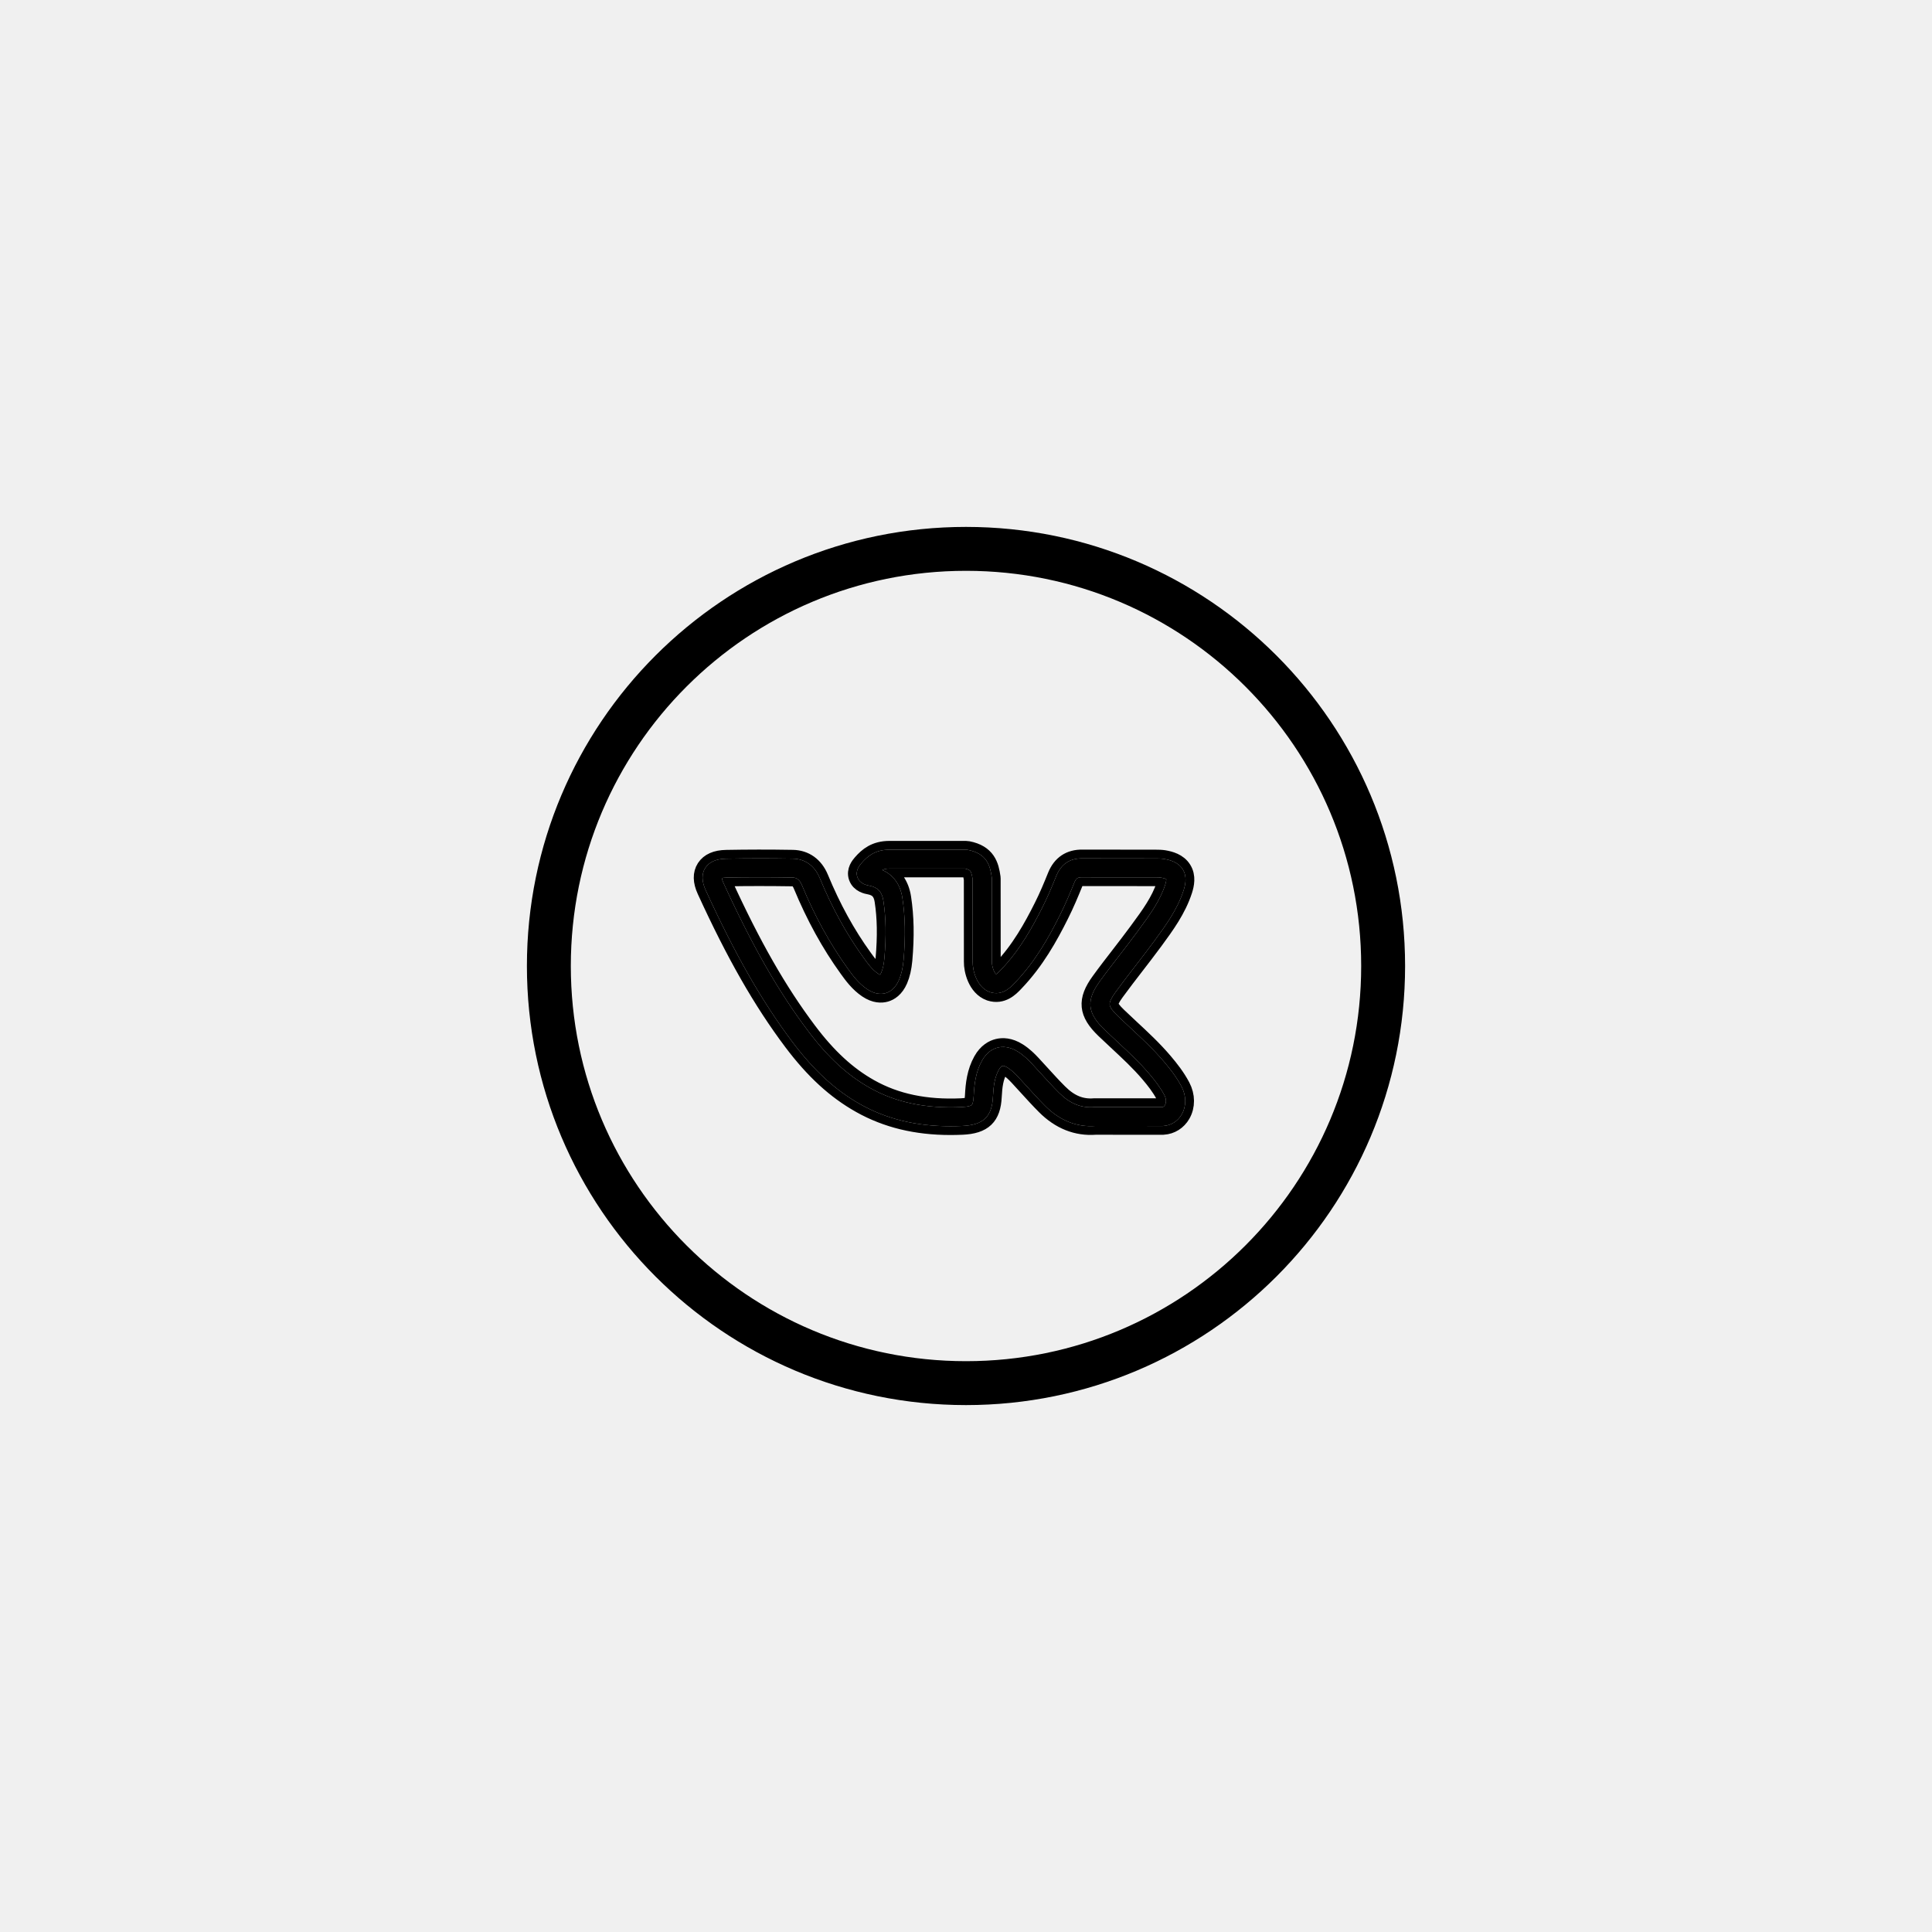
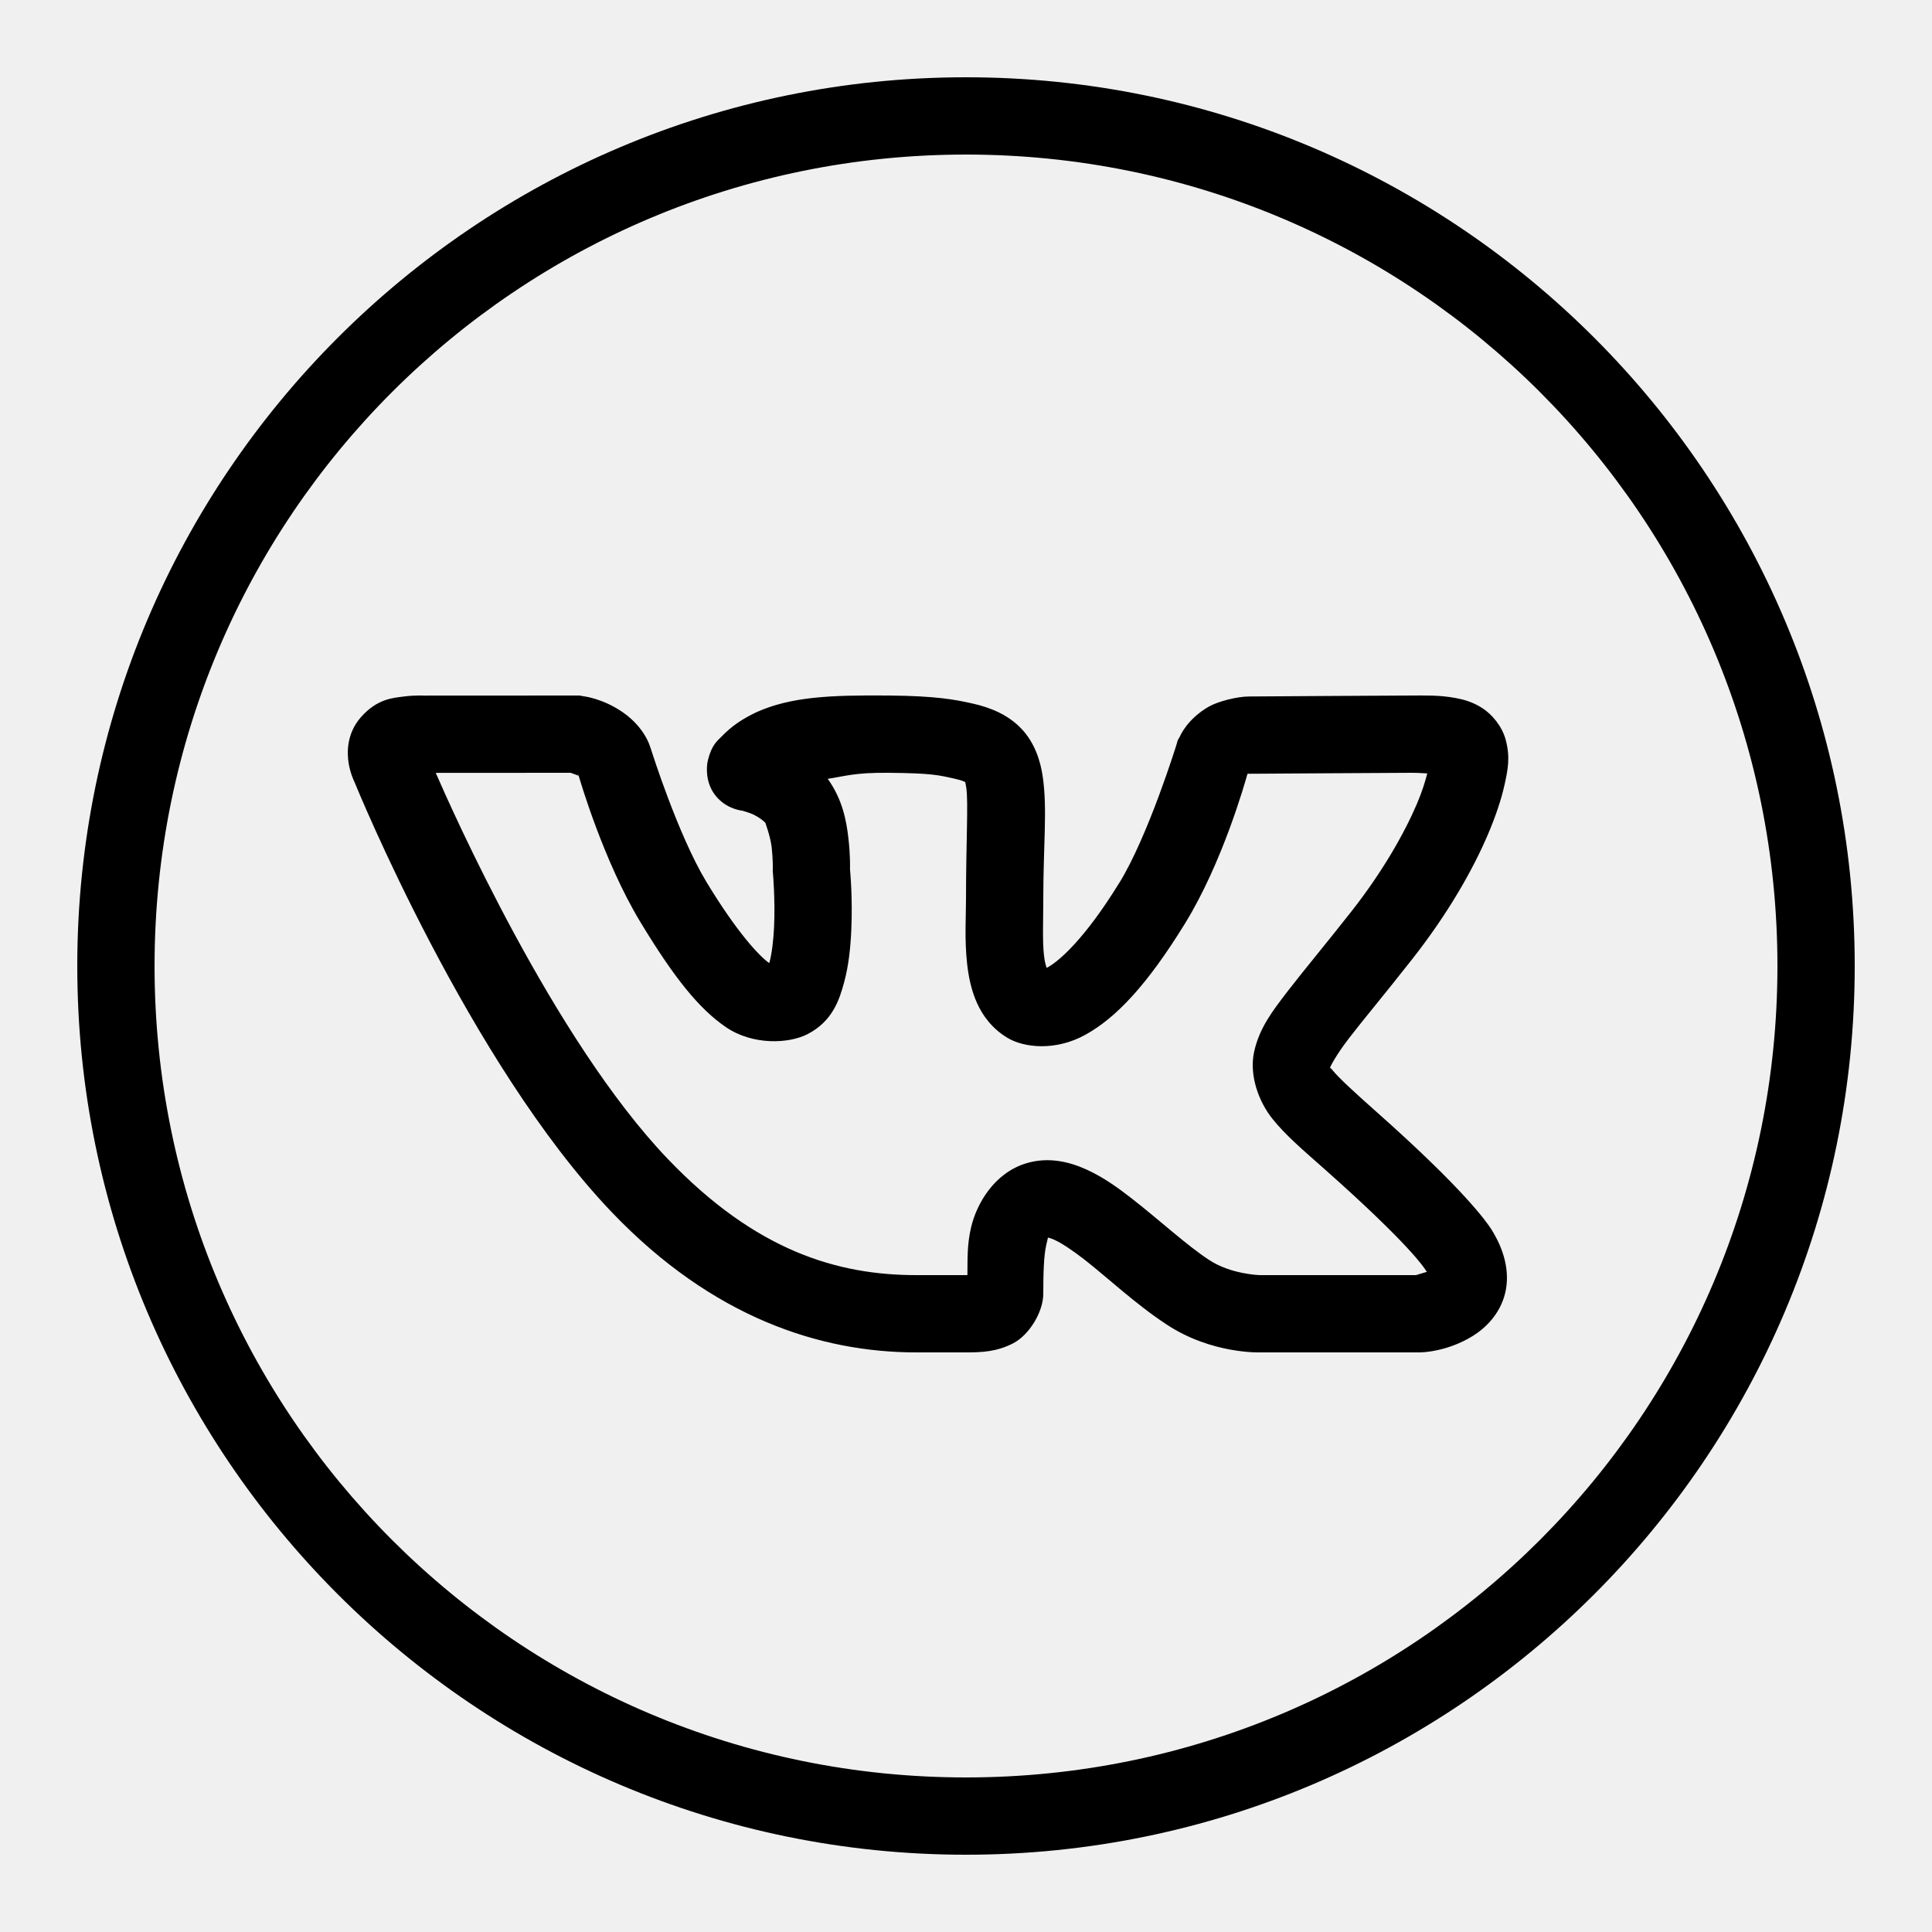
- <svg xmlns="http://www.w3.org/2000/svg" width="44" height="44" viewBox="0 0 44 44" fill="none">
-   <mask id="path-1-outside-1_6116_662" maskUnits="userSpaceOnUse" x="15" y="18.351" width="13" height="8" fill="black">
-     <rect fill="white" x="15" y="18.351" width="13" height="8" />
-     <path d="M26.511 24.181C26.272 23.899 26.002 23.648 25.74 23.405C25.648 23.319 25.553 23.231 25.462 23.143C25.462 23.143 25.462 23.143 25.462 23.143C25.339 23.025 25.278 22.942 25.272 22.88C25.266 22.819 25.308 22.729 25.405 22.596C25.551 22.395 25.706 22.195 25.856 22C25.989 21.828 26.127 21.649 26.259 21.47L26.289 21.43C26.546 21.079 26.813 20.717 26.956 20.276C26.996 20.15 27.039 19.962 26.936 19.798C26.834 19.634 26.645 19.585 26.511 19.562C26.446 19.552 26.384 19.551 26.327 19.551L24.655 19.549C24.366 19.544 24.166 19.679 24.056 19.949C23.969 20.165 23.866 20.415 23.746 20.652C23.517 21.11 23.226 21.637 22.805 22.076L22.786 22.096C22.757 22.126 22.71 22.175 22.686 22.186C22.64 22.158 22.588 21.997 22.59 21.913C22.59 21.91 22.59 21.909 22.59 21.906L22.589 20.01C22.589 20 22.588 19.991 22.587 19.981C22.549 19.711 22.476 19.439 22.04 19.355C22.026 19.352 22.012 19.351 21.998 19.351H20.259C19.932 19.351 19.759 19.498 19.62 19.657C19.58 19.704 19.473 19.827 19.527 19.978C19.582 20.131 19.746 20.161 19.8 20.171C19.99 20.207 20.088 20.312 20.118 20.513C20.178 20.904 20.185 21.321 20.141 21.827C20.129 21.963 20.106 22.066 20.069 22.152C20.059 22.176 20.05 22.191 20.043 22.199C20.033 22.195 20.018 22.188 19.996 22.173C19.863 22.084 19.763 21.945 19.666 21.81C19.278 21.273 18.952 20.68 18.669 19.996C18.552 19.715 18.333 19.559 18.052 19.555C17.516 19.546 17.021 19.547 16.538 19.556C16.31 19.56 16.151 19.63 16.063 19.765C15.976 19.9 15.979 20.073 16.073 20.277C16.743 21.741 17.352 22.805 18.046 23.729C18.535 24.379 19.027 24.831 19.595 25.15C20.191 25.485 20.864 25.649 21.645 25.649C21.733 25.649 21.824 25.647 21.915 25.643C22.397 25.621 22.593 25.433 22.614 24.973C22.626 24.729 22.654 24.532 22.749 24.361C22.776 24.313 22.806 24.281 22.83 24.275C22.855 24.269 22.9 24.284 22.95 24.316C23.041 24.374 23.12 24.453 23.185 24.522C23.25 24.592 23.316 24.665 23.38 24.735C23.517 24.885 23.657 25.04 23.805 25.188C24.139 25.522 24.524 25.675 24.95 25.643L26.48 25.644C26.48 25.644 26.48 25.644 26.48 25.644C26.485 25.644 26.489 25.643 26.494 25.643C26.671 25.632 26.823 25.536 26.913 25.38C27.021 25.192 27.019 24.955 26.908 24.744C26.793 24.525 26.643 24.337 26.511 24.181ZM26.531 25.168C26.51 25.205 26.484 25.212 26.471 25.213L24.941 25.213C24.941 25.213 24.941 25.213 24.941 25.213C24.935 25.213 24.929 25.213 24.923 25.213C24.622 25.238 24.366 25.134 24.118 24.886C23.977 24.746 23.84 24.595 23.707 24.449C23.642 24.378 23.575 24.304 23.508 24.232C23.424 24.142 23.321 24.039 23.189 23.955C22.99 23.828 22.826 23.832 22.723 23.858C22.621 23.883 22.476 23.955 22.365 24.154C22.221 24.412 22.189 24.69 22.176 24.953C22.169 25.113 22.141 25.156 22.13 25.166C22.114 25.18 22.064 25.205 21.895 25.213C21.083 25.25 20.402 25.108 19.812 24.776C19.299 24.488 18.85 24.074 18.399 23.474C17.723 22.575 17.129 21.535 16.473 20.101C16.449 20.049 16.441 20.017 16.439 19.999C16.456 19.994 16.489 19.987 16.546 19.986C17.024 19.977 17.514 19.977 18.045 19.985C18.118 19.986 18.2 20.008 18.263 20.158C18.559 20.873 18.901 21.494 19.308 22.059C19.416 22.209 19.551 22.395 19.749 22.528C19.93 22.65 20.077 22.644 20.169 22.618C20.26 22.592 20.387 22.518 20.473 22.32C20.528 22.191 20.561 22.047 20.578 21.865C20.625 21.324 20.616 20.874 20.551 20.449C20.506 20.145 20.346 19.926 20.094 19.814C20.139 19.791 20.189 19.781 20.259 19.781H21.975C22.072 19.802 22.091 19.827 22.097 19.836C22.125 19.872 22.141 19.958 22.151 20.025L22.152 21.904C22.148 22.084 22.237 22.484 22.541 22.593C22.543 22.594 22.546 22.595 22.549 22.596C22.825 22.684 23.008 22.493 23.106 22.39L23.123 22.372C23.585 21.89 23.896 21.328 24.139 20.842C24.266 20.591 24.373 20.332 24.464 20.108C24.509 19.996 24.55 19.977 24.649 19.98C24.65 19.98 24.651 19.98 24.653 19.98L26.327 19.981C26.366 19.981 26.406 19.981 26.438 19.987C26.517 20 26.55 20.016 26.561 20.023C26.562 20.035 26.562 20.071 26.538 20.146C26.416 20.521 26.182 20.84 25.933 21.178L25.904 21.218C25.775 21.393 25.639 21.57 25.507 21.741C25.355 21.937 25.198 22.14 25.049 22.346C24.731 22.782 24.759 23.071 25.156 23.451C25.25 23.541 25.346 23.631 25.439 23.717C25.703 23.963 25.952 24.194 26.174 24.456C26.291 24.594 26.423 24.759 26.519 24.942C26.569 25.037 26.557 25.124 26.531 25.168Z" />
-   </mask>
-   <path d="M26.511 24.181C26.272 23.899 26.002 23.648 25.74 23.405C25.648 23.319 25.553 23.231 25.462 23.143C25.462 23.143 25.462 23.143 25.462 23.143C25.339 23.025 25.278 22.942 25.272 22.88C25.266 22.819 25.308 22.729 25.405 22.596C25.551 22.395 25.706 22.195 25.856 22C25.989 21.828 26.127 21.649 26.259 21.47L26.289 21.43C26.546 21.079 26.813 20.717 26.956 20.276C26.996 20.15 27.039 19.962 26.936 19.798C26.834 19.634 26.645 19.585 26.511 19.562C26.446 19.552 26.384 19.551 26.327 19.551L24.655 19.549C24.366 19.544 24.166 19.679 24.056 19.949C23.969 20.165 23.866 20.415 23.746 20.652C23.517 21.11 23.226 21.637 22.805 22.076L22.786 22.096C22.757 22.126 22.71 22.175 22.686 22.186C22.64 22.158 22.588 21.997 22.59 21.913C22.59 21.91 22.59 21.909 22.59 21.906L22.589 20.01C22.589 20 22.588 19.991 22.587 19.981C22.549 19.711 22.476 19.439 22.04 19.355C22.026 19.352 22.012 19.351 21.998 19.351H20.259C19.932 19.351 19.759 19.498 19.62 19.657C19.58 19.704 19.473 19.827 19.527 19.978C19.582 20.131 19.746 20.161 19.8 20.171C19.99 20.207 20.088 20.312 20.118 20.513C20.178 20.904 20.185 21.321 20.141 21.827C20.129 21.963 20.106 22.066 20.069 22.152C20.059 22.176 20.05 22.191 20.043 22.199C20.033 22.195 20.018 22.188 19.996 22.173C19.863 22.084 19.763 21.945 19.666 21.81C19.278 21.273 18.952 20.68 18.669 19.996C18.552 19.715 18.333 19.559 18.052 19.555C17.516 19.546 17.021 19.547 16.538 19.556C16.31 19.56 16.151 19.63 16.063 19.765C15.976 19.9 15.979 20.073 16.073 20.277C16.743 21.741 17.352 22.805 18.046 23.729C18.535 24.379 19.027 24.831 19.595 25.15C20.191 25.485 20.864 25.649 21.645 25.649C21.733 25.649 21.824 25.647 21.915 25.643C22.397 25.621 22.593 25.433 22.614 24.973C22.626 24.729 22.654 24.532 22.749 24.361C22.776 24.313 22.806 24.281 22.83 24.275C22.855 24.269 22.9 24.284 22.95 24.316C23.041 24.374 23.12 24.453 23.185 24.522C23.25 24.592 23.316 24.665 23.38 24.735C23.517 24.885 23.657 25.04 23.805 25.188C24.139 25.522 24.524 25.675 24.95 25.643L26.48 25.644C26.48 25.644 26.48 25.644 26.48 25.644C26.485 25.644 26.489 25.643 26.494 25.643C26.671 25.632 26.823 25.536 26.913 25.38C27.021 25.192 27.019 24.955 26.908 24.744C26.793 24.525 26.643 24.337 26.511 24.181ZM26.531 25.168C26.51 25.205 26.484 25.212 26.471 25.213L24.941 25.213C24.941 25.213 24.941 25.213 24.941 25.213C24.935 25.213 24.929 25.213 24.923 25.213C24.622 25.238 24.366 25.134 24.118 24.886C23.977 24.746 23.84 24.595 23.707 24.449C23.642 24.378 23.575 24.304 23.508 24.232C23.424 24.142 23.321 24.039 23.189 23.955C22.99 23.828 22.826 23.832 22.723 23.858C22.621 23.883 22.476 23.955 22.365 24.154C22.221 24.412 22.189 24.69 22.176 24.953C22.169 25.113 22.141 25.156 22.13 25.166C22.114 25.18 22.064 25.205 21.895 25.213C21.083 25.25 20.402 25.108 19.812 24.776C19.299 24.488 18.85 24.074 18.399 23.474C17.723 22.575 17.129 21.535 16.473 20.101C16.449 20.049 16.441 20.017 16.439 19.999C16.456 19.994 16.489 19.987 16.546 19.986C17.024 19.977 17.514 19.977 18.045 19.985C18.118 19.986 18.2 20.008 18.263 20.158C18.559 20.873 18.901 21.494 19.308 22.059C19.416 22.209 19.551 22.395 19.749 22.528C19.93 22.65 20.077 22.644 20.169 22.618C20.26 22.592 20.387 22.518 20.473 22.32C20.528 22.191 20.561 22.047 20.578 21.865C20.625 21.324 20.616 20.874 20.551 20.449C20.506 20.145 20.346 19.926 20.094 19.814C20.139 19.791 20.189 19.781 20.259 19.781H21.975C22.072 19.802 22.091 19.827 22.097 19.836C22.125 19.872 22.141 19.958 22.151 20.025L22.152 21.904C22.148 22.084 22.237 22.484 22.541 22.593C22.543 22.594 22.546 22.595 22.549 22.596C22.825 22.684 23.008 22.493 23.106 22.39L23.123 22.372C23.585 21.89 23.896 21.328 24.139 20.842C24.266 20.591 24.373 20.332 24.464 20.108C24.509 19.996 24.55 19.977 24.649 19.98C24.65 19.98 24.651 19.98 24.653 19.98L26.327 19.981C26.366 19.981 26.406 19.981 26.438 19.987C26.517 20 26.55 20.016 26.561 20.023C26.562 20.035 26.562 20.071 26.538 20.146C26.416 20.521 26.182 20.84 25.933 21.178L25.904 21.218C25.775 21.393 25.639 21.57 25.507 21.741C25.355 21.937 25.198 22.14 25.049 22.346C24.731 22.782 24.759 23.071 25.156 23.451C25.25 23.541 25.346 23.631 25.439 23.717C25.703 23.963 25.952 24.194 26.174 24.456C26.291 24.594 26.423 24.759 26.519 24.942C26.569 25.037 26.557 25.124 26.531 25.168Z" fill="black" />
-   <path d="M26.511 24.181C26.272 23.899 26.002 23.648 25.74 23.405C25.648 23.319 25.553 23.231 25.462 23.143C25.462 23.143 25.462 23.143 25.462 23.143C25.339 23.025 25.278 22.942 25.272 22.88C25.266 22.819 25.308 22.729 25.405 22.596C25.551 22.395 25.706 22.195 25.856 22C25.989 21.828 26.127 21.649 26.259 21.47L26.289 21.43C26.546 21.079 26.813 20.717 26.956 20.276C26.996 20.15 27.039 19.962 26.936 19.798C26.834 19.634 26.645 19.585 26.511 19.562C26.446 19.552 26.384 19.551 26.327 19.551L24.655 19.549C24.366 19.544 24.166 19.679 24.056 19.949C23.969 20.165 23.866 20.415 23.746 20.652C23.517 21.11 23.226 21.637 22.805 22.076L22.786 22.096C22.757 22.126 22.71 22.175 22.686 22.186C22.64 22.158 22.588 21.997 22.59 21.913C22.59 21.91 22.59 21.909 22.59 21.906L22.589 20.01C22.589 20 22.588 19.991 22.587 19.981C22.549 19.711 22.476 19.439 22.04 19.355C22.026 19.352 22.012 19.351 21.998 19.351H20.259C19.932 19.351 19.759 19.498 19.62 19.657C19.58 19.704 19.473 19.827 19.527 19.978C19.582 20.131 19.746 20.161 19.8 20.171C19.99 20.207 20.088 20.312 20.118 20.513C20.178 20.904 20.185 21.321 20.141 21.827C20.129 21.963 20.106 22.066 20.069 22.152C20.059 22.176 20.05 22.191 20.043 22.199C20.033 22.195 20.018 22.188 19.996 22.173C19.863 22.084 19.763 21.945 19.666 21.81C19.278 21.273 18.952 20.68 18.669 19.996C18.552 19.715 18.333 19.559 18.052 19.555C17.516 19.546 17.021 19.547 16.538 19.556C16.31 19.56 16.151 19.63 16.063 19.765C15.976 19.9 15.979 20.073 16.073 20.277C16.743 21.741 17.352 22.805 18.046 23.729C18.535 24.379 19.027 24.831 19.595 25.15C20.191 25.485 20.864 25.649 21.645 25.649C21.733 25.649 21.824 25.647 21.915 25.643C22.397 25.621 22.593 25.433 22.614 24.973C22.626 24.729 22.654 24.532 22.749 24.361C22.776 24.313 22.806 24.281 22.83 24.275C22.855 24.269 22.9 24.284 22.95 24.316C23.041 24.374 23.12 24.453 23.185 24.522C23.25 24.592 23.316 24.665 23.38 24.735C23.517 24.885 23.657 25.04 23.805 25.188C24.139 25.522 24.524 25.675 24.95 25.643L26.48 25.644C26.48 25.644 26.48 25.644 26.48 25.644C26.485 25.644 26.489 25.643 26.494 25.643C26.671 25.632 26.823 25.536 26.913 25.38C27.021 25.192 27.019 24.955 26.908 24.744C26.793 24.525 26.643 24.337 26.511 24.181ZM26.531 25.168C26.51 25.205 26.484 25.212 26.471 25.213L24.941 25.213C24.941 25.213 24.941 25.213 24.941 25.213C24.935 25.213 24.929 25.213 24.923 25.213C24.622 25.238 24.366 25.134 24.118 24.886C23.977 24.746 23.84 24.595 23.707 24.449C23.642 24.378 23.575 24.304 23.508 24.232C23.424 24.142 23.321 24.039 23.189 23.955C22.99 23.828 22.826 23.832 22.723 23.858C22.621 23.883 22.476 23.955 22.365 24.154C22.221 24.412 22.189 24.69 22.176 24.953C22.169 25.113 22.141 25.156 22.13 25.166C22.114 25.18 22.064 25.205 21.895 25.213C21.083 25.25 20.402 25.108 19.812 24.776C19.299 24.488 18.85 24.074 18.399 23.474C17.723 22.575 17.129 21.535 16.473 20.101C16.449 20.049 16.441 20.017 16.439 19.999C16.456 19.994 16.489 19.987 16.546 19.986C17.024 19.977 17.514 19.977 18.045 19.985C18.118 19.986 18.2 20.008 18.263 20.158C18.559 20.873 18.901 21.494 19.308 22.059C19.416 22.209 19.551 22.395 19.749 22.528C19.93 22.65 20.077 22.644 20.169 22.618C20.26 22.592 20.387 22.518 20.473 22.32C20.528 22.191 20.561 22.047 20.578 21.865C20.625 21.324 20.616 20.874 20.551 20.449C20.506 20.145 20.346 19.926 20.094 19.814C20.139 19.791 20.189 19.781 20.259 19.781H21.975C22.072 19.802 22.091 19.827 22.097 19.836C22.125 19.872 22.141 19.958 22.151 20.025L22.152 21.904C22.148 22.084 22.237 22.484 22.541 22.593C22.543 22.594 22.546 22.595 22.549 22.596C22.825 22.684 23.008 22.493 23.106 22.39L23.123 22.372C23.585 21.89 23.896 21.328 24.139 20.842C24.266 20.591 24.373 20.332 24.464 20.108C24.509 19.996 24.55 19.977 24.649 19.98C24.65 19.98 24.651 19.98 24.653 19.98L26.327 19.981C26.366 19.981 26.406 19.981 26.438 19.987C26.517 20 26.55 20.016 26.561 20.023C26.562 20.035 26.562 20.071 26.538 20.146C26.416 20.521 26.182 20.84 25.933 21.178L25.904 21.218C25.775 21.393 25.639 21.57 25.507 21.741C25.355 21.937 25.198 22.14 25.049 22.346C24.731 22.782 24.759 23.071 25.156 23.451C25.25 23.541 25.346 23.631 25.439 23.717C25.703 23.963 25.952 24.194 26.174 24.456C26.291 24.594 26.423 24.759 26.519 24.942C26.569 25.037 26.557 25.124 26.531 25.168Z" stroke="black" stroke-width="0.4" mask="url(#path-1-outside-1_6116_662)" />
-   <circle cx="22" cy="22" r="9.5" stroke="black" />
+ <svg xmlns="http://www.w3.org/2000/svg" fill="#000000" viewBox="0 0 50 50" width="20px" height="20px">
+   <path d="M 25 2 C 12.309 2 2 12.309 2 25 C 2 37.691 12.309 48 25 48 C 37.691 48 48 37.691 48 25 C 48 12.309 37.691 2 25 2 z M 25 4 C 36.61 4 46 13.39 46 25 C 46 36.61 36.61 46 25 46 C 13.39 46 4 36.61 4 25 C 4 13.39 13.39 4 25 4 z M 15.002 18 L 10.967 18.002 C 10.967 18.002 10.736 17.989 10.457 18.025 C 10.178 18.062 9.766 18.079 9.344 18.557 L 9.342 18.559 L 9.34 18.561 C 8.964 18.99 8.978 19.49 9.025 19.766 C 9.072 20.04 9.177 20.245 9.178 20.246 L 9.178 20.248 C 9.217 20.343 12.146 27.522 15.84 31.379 C 18.445 34.101 21.231 35 23.713 35 L 25 35 C 25.423 35 25.802 34.981 26.221 34.764 C 26.64 34.547 27 33.948 27 33.482 C 27 32.981 27.012 32.495 27.076 32.225 C 27.136 31.972 27.113 32.034 27.137 32.033 C 27.161 32.038 27.204 32.049 27.287 32.086 C 27.466 32.167 27.741 32.347 28.047 32.584 C 28.657 33.058 29.381 33.746 30.191 34.277 C 31.353 35.047 32.613 35 32.613 35 L 36.77 35 L 36.814 34.996 C 36.814 34.996 37.452 34.982 38.107 34.58 C 38.435 34.379 38.824 34.011 38.955 33.459 C 39.086 32.907 38.919 32.328 38.598 31.818 C 38.48 31.632 37.911 30.806 35.637 28.787 C 35.049 28.266 34.649 27.897 34.49 27.701 C 34.434 27.632 34.429 27.638 34.418 27.635 C 34.431 27.601 34.563 27.324 34.914 26.867 C 35.28 26.391 35.837 25.728 36.553 24.816 C 37.465 23.654 38.105 22.537 38.508 21.594 C 38.709 21.122 38.852 20.694 38.938 20.307 C 39.023 19.919 39.091 19.596 38.965 19.137 C 38.871 18.794 38.614 18.488 38.363 18.326 C 38.112 18.164 37.878 18.103 37.668 18.064 C 37.248 17.986 36.877 18 36.531 18 C 35.807 18 32.59 18.025 32.324 18.025 C 32.013 18.025 31.515 18.155 31.285 18.287 C 30.714 18.614 30.535 19.062 30.535 19.062 L 30.48 19.158 L 30.449 19.266 C 30.449 19.266 29.717 21.636 28.963 22.857 L 28.961 22.857 C 28.075 24.297 27.414 24.867 27.123 25.029 C 27.092 25.046 27.109 25.037 27.088 25.049 C 27.065 24.983 27.036 24.891 27.018 24.723 C 26.975 24.342 27 23.807 27 23.289 C 27 21.855 27.108 20.96 26.988 20.113 C 26.929 19.69 26.777 19.218 26.43 18.855 C 26.083 18.493 25.635 18.314 25.188 18.211 L 25.186 18.211 C 24.719 18.104 24.217 18.011 23.01 18 C 21.472 17.986 20.47 18.033 19.58 18.43 L 19.57 18.436 L 19.562 18.439 C 19.211 18.605 18.934 18.794 18.689 19.047 C 18.567 19.173 18.423 19.265 18.322 19.668 C 18.272 19.869 18.267 20.25 18.494 20.559 C 18.722 20.867 19.041 20.96 19.229 20.984 C 19.194 20.98 19.376 21.02 19.518 21.09 C 19.659 21.16 19.781 21.26 19.812 21.301 L 19.812 21.303 C 19.799 21.286 19.935 21.623 19.971 21.93 C 20.006 22.237 20 22.484 20 22.484 L 19.998 22.545 L 20.004 22.605 C 20.004 22.605 20.065 23.285 20.033 23.986 C 20.017 24.337 19.973 24.69 19.914 24.906 C 19.911 24.918 19.91 24.914 19.906 24.924 C 19.656 24.749 19.079 24.14 18.283 22.826 C 17.548 21.611 16.859 19.426 16.859 19.426 L 16.844 19.377 L 16.826 19.33 C 16.826 19.33 16.698 18.842 16.131 18.443 C 15.599 18.069 15.094 18.018 15.094 18.018 L 15.002 18 z M 14.77 20 C 14.827 20.021 14.946 20.064 14.969 20.074 L 14.945 20.004 C 14.945 20.004 14.976 20.075 14.977 20.076 C 14.977 20.076 14.98 20.078 14.98 20.078 L 14.98 20.08 L 14.982 20.08 C 14.932 20.045 14.975 20.08 14.98 20.088 C 15.008 20.182 15.619 22.285 16.572 23.861 C 17.441 25.296 18.083 26.1 18.783 26.58 C 19.483 27.06 20.424 27.011 20.902 26.762 C 21.542 26.43 21.72 25.884 21.844 25.43 C 21.967 24.975 22.011 24.514 22.031 24.078 C 22.069 23.246 22.004 22.566 21.998 22.498 C 21.999 22.46 22.008 22.135 21.957 21.697 C 21.906 21.256 21.814 20.707 21.422 20.156 C 21.861 20.091 22.104 19.992 22.99 20 C 24.12 20.011 24.292 20.058 24.736 20.16 C 24.978 20.216 25.005 20.262 24.982 20.238 C 24.96 20.214 24.98 20.198 25.008 20.393 C 25.063 20.781 25 21.777 25 23.289 C 25 23.715 24.959 24.316 25.029 24.945 C 25.1 25.574 25.296 26.379 26.057 26.85 C 26.49 27.118 27.318 27.21 28.098 26.775 C 28.878 26.341 29.678 25.507 30.664 23.906 C 31.638 22.328 32.22 20.253 32.283 20.033 C 32.283 20.033 32.294 20.026 32.301 20.021 C 32.318 20.022 32.296 20.025 32.324 20.025 C 32.695 20.025 35.855 20 36.531 20 C 36.717 20 36.799 20.01 36.938 20.016 C 36.882 20.232 36.806 20.483 36.668 20.807 C 36.343 21.567 35.785 22.554 34.979 23.582 C 34.283 24.467 33.743 25.11 33.33 25.646 C 32.917 26.183 32.593 26.607 32.457 27.219 C 32.322 27.831 32.58 28.521 32.934 28.959 C 33.287 29.397 33.725 29.765 34.309 30.283 C 36.509 32.236 36.87 32.828 36.904 32.883 L 36.904 32.885 C 36.941 32.944 36.917 32.884 36.932 32.914 C 36.807 32.953 36.658 32.997 36.645 33 L 32.598 33 L 32.592 33 C 32.592 33 31.847 32.976 31.295 32.609 L 31.293 32.607 L 31.291 32.607 C 30.706 32.225 30 31.568 29.273 31.004 C 28.91 30.722 28.54 30.458 28.111 30.264 C 27.682 30.07 27.139 29.932 26.566 30.104 C 25.738 30.351 25.278 31.14 25.131 31.766 C 25.025 32.215 25.041 32.606 25.037 32.998 C 25.009 33 25.033 33 25 33 L 23.713 33 C 21.68 33 19.566 32.38 17.285 29.996 C 14.32 26.9 11.674 20.912 11.277 20.002 L 14.77 20 z M 32.213 20.008 C 32.195 20.012 32.247 20.016 32.289 20.02 C 32.283 20.023 32.29 20.017 32.281 20.021 C 32.28 20.005 32.237 20.002 32.213 20.008 z" />
</svg>
